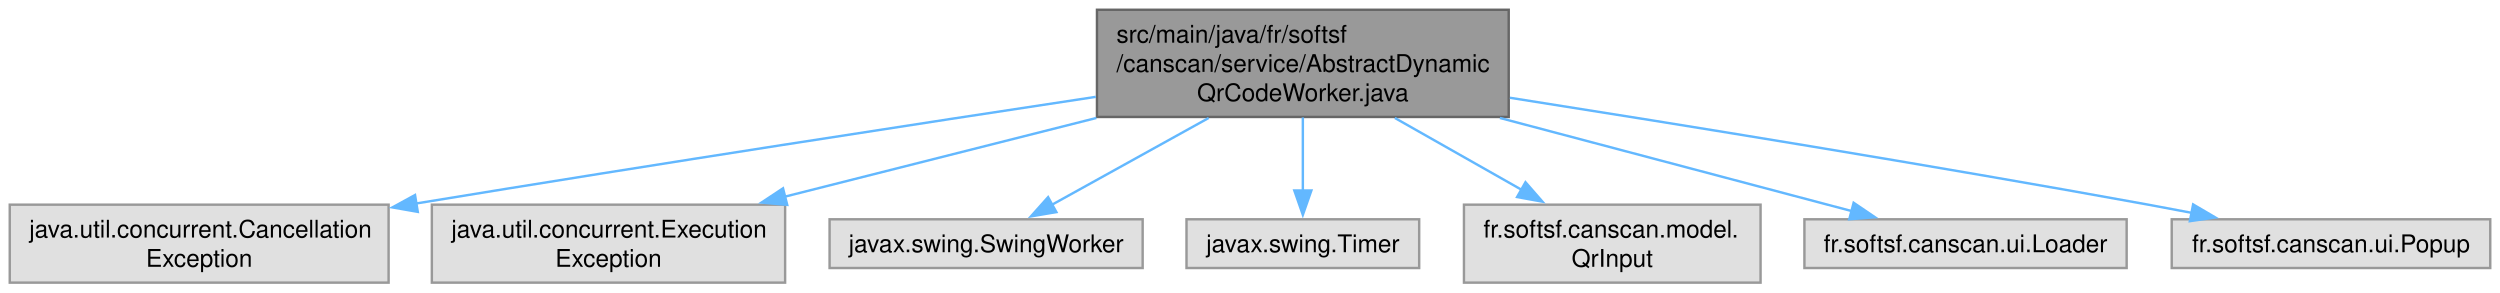
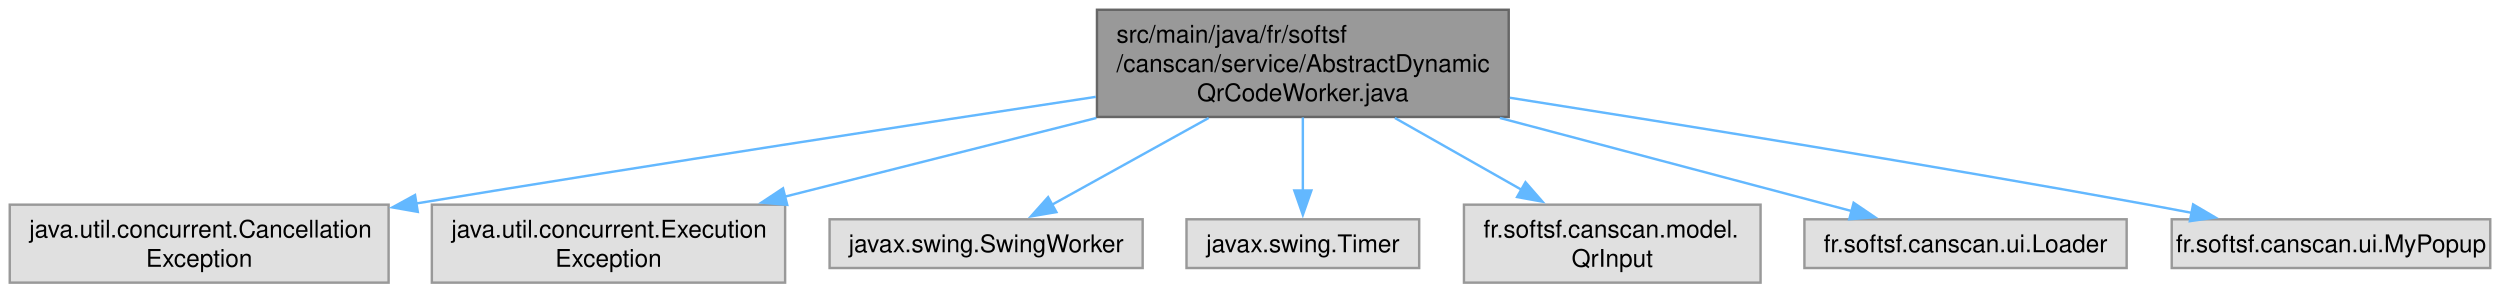
<svg xmlns="http://www.w3.org/2000/svg" xmlns:xlink="http://www.w3.org/1999/xlink" width="1026pt" height="120pt" viewBox="0.00 0.00 1026.12 120.00">
  <g id="graph0" class="graph" transform="scale(1 1) rotate(0) translate(4 116)">
    <g id="Node000001" class="node">
      <g id="a_Node000001">
        <a xlink:title=" ">
          <polygon fill="#999999" stroke="#666666" points="615.25,-112 446.25,-112 446.25,-68 615.25,-68 615.25,-112" />
          <text text-anchor="start" x="454.25" y="-98.5" font-family="Helvetica,sans-Serif" font-size="10.00">src/main/java/fr/softsf</text>
          <text text-anchor="start" x="454.25" y="-86.5" font-family="Helvetica,sans-Serif" font-size="10.00">/canscan/service/AbstractDynamic</text>
          <text text-anchor="middle" x="530.75" y="-74.5" font-family="Helvetica,sans-Serif" font-size="10.00">QrCodeWorker.java</text>
        </a>
      </g>
    </g>
    <g id="Node000002" class="node">
      <g id="a_Node000002">
        <a xlink:title=" ">
          <polygon fill="#e0e0e0" stroke="#999999" points="155.5,-32 0,-32 0,0 155.5,0 155.5,-32" />
          <text text-anchor="start" x="8" y="-18.5" font-family="Helvetica,sans-Serif" font-size="10.00">java.util.concurrent.Cancellation</text>
          <text text-anchor="middle" x="77.75" y="-6.5" font-family="Helvetica,sans-Serif" font-size="10.00">Exception</text>
        </a>
      </g>
    </g>
    <g id="edge1_Node000001_Node000002" class="edge">
      <g id="a_edge1_Node000001_Node000002">
        <a xlink:title=" ">
          <path fill="none" stroke="#63b8ff" d="M445.77,-76.26C373.95,-65.39 268.06,-49.11 166.62,-32.46" />
          <polygon fill="#63b8ff" stroke="#63b8ff" points="167.48,-29.05 157.05,-30.88 166.35,-35.96 167.48,-29.05" />
        </a>
      </g>
    </g>
    <g id="Node000003" class="node">
      <g id="a_Node000003">
        <a xlink:title=" ">
          <polygon fill="#e0e0e0" stroke="#999999" points="318.25,-32 173.25,-32 173.25,0 318.25,0 318.25,-32" />
          <text text-anchor="start" x="181.25" y="-18.5" font-family="Helvetica,sans-Serif" font-size="10.00">java.util.concurrent.Execution</text>
          <text text-anchor="middle" x="245.75" y="-6.5" font-family="Helvetica,sans-Serif" font-size="10.00">Exception</text>
        </a>
      </g>
    </g>
    <g id="edge2_Node000001_Node000003" class="edge">
      <g id="a_edge2_Node000001_Node000003">
        <a xlink:title=" ">
          <path fill="none" stroke="#63b8ff" d="M446.01,-67.59C405.3,-57.31 357.03,-45.11 318.07,-35.27" />
          <polygon fill="#63b8ff" stroke="#63b8ff" points="319.11,-31.92 308.55,-32.87 317.39,-38.71 319.11,-31.92" />
        </a>
      </g>
    </g>
    <g id="Node000004" class="node">
      <g id="a_Node000004">
        <a xlink:title=" ">
          <polygon fill="#e0e0e0" stroke="#999999" points="465,-26 336.5,-26 336.5,-6 465,-6 465,-26" />
          <text text-anchor="middle" x="400.75" y="-12.5" font-family="Helvetica,sans-Serif" font-size="10.00">javax.swing.SwingWorker</text>
        </a>
      </g>
    </g>
    <g id="edge3_Node000001_Node000004" class="edge">
      <g id="a_edge3_Node000001_Node000004">
        <a xlink:title=" ">
          <path fill="none" stroke="#63b8ff" d="M492.1,-67.59C471.35,-56.1 446.3,-42.23 427.68,-31.92" />
          <polygon fill="#63b8ff" stroke="#63b8ff" points="429.58,-28.96 419.13,-27.18 426.19,-35.09 429.58,-28.96" />
        </a>
      </g>
    </g>
    <g id="Node000005" class="node">
      <g id="a_Node000005">
        <a xlink:title=" ">
          <polygon fill="#e0e0e0" stroke="#999999" points="578.5,-26 483,-26 483,-6 578.5,-6 578.5,-26" />
          <text text-anchor="middle" x="530.75" y="-12.5" font-family="Helvetica,sans-Serif" font-size="10.00">javax.swing.Timer</text>
        </a>
      </g>
    </g>
    <g id="edge4_Node000001_Node000005" class="edge">
      <g id="a_edge4_Node000001_Node000005">
        <a xlink:title=" ">
          <path fill="none" stroke="#63b8ff" d="M530.75,-67.79C530.75,-58.32 530.75,-47.2 530.75,-37.78" />
          <polygon fill="#63b8ff" stroke="#63b8ff" points="534.25,-37.82 530.75,-27.82 527.25,-37.82 534.25,-37.82" />
        </a>
      </g>
    </g>
    <g id="Node000006" class="node">
      <g id="a_Node000006">
        <a xlink:title=" ">
          <polygon fill="#e0e0e0" stroke="#999999" points="718.62,-32 596.88,-32 596.88,0 718.62,0 718.62,-32" />
          <text text-anchor="start" x="604.88" y="-18.5" font-family="Helvetica,sans-Serif" font-size="10.00">fr.softsf.canscan.model.</text>
          <text text-anchor="middle" x="657.75" y="-6.5" font-family="Helvetica,sans-Serif" font-size="10.00">QrInput</text>
        </a>
      </g>
    </g>
    <g id="edge5_Node000001_Node000006" class="edge">
      <g id="a_edge5_Node000001_Node000006">
        <a xlink:title=" ">
          <path fill="none" stroke="#63b8ff" d="M568.51,-67.59C584.98,-58.26 604.23,-47.34 620.63,-38.05" />
          <polygon fill="#63b8ff" stroke="#63b8ff" points="622.13,-41.22 629.1,-33.24 618.68,-35.13 622.13,-41.22" />
        </a>
      </g>
    </g>
    <g id="Node000007" class="node">
      <g id="a_Node000007">
        <a xlink:title=" ">
          <polygon fill="#e0e0e0" stroke="#999999" points="868.88,-26 736.62,-26 736.62,-6 868.88,-6 868.88,-26" />
          <text text-anchor="middle" x="802.75" y="-12.5" font-family="Helvetica,sans-Serif" font-size="10.00">fr.softsf.canscan.ui.Loader</text>
        </a>
      </g>
    </g>
    <g id="edge6_Node000001_Node000007" class="edge">
      <g id="a_edge6_Node000001_Node000007">
        <a xlink:title=" ">
          <path fill="none" stroke="#63b8ff" d="M611.62,-67.59C658.76,-55.12 716.53,-39.82 756.14,-29.34" />
          <polygon fill="#63b8ff" stroke="#63b8ff" points="756.82,-32.78 765.59,-26.84 755.03,-26.01 756.82,-32.78" />
        </a>
      </g>
    </g>
    <g id="Node000008" class="node">
      <g id="a_Node000008">
        <a xlink:title=" ">
          <polygon fill="#e0e0e0" stroke="#999999" points="1018.12,-26 887.38,-26 887.38,-6 1018.12,-6 1018.12,-26" />
-           <text text-anchor="middle" x="952.75" y="-12.5" font-family="Helvetica,sans-Serif" font-size="10.00">fr.softsf.canscan.ui.Popup</text>
+           <text text-anchor="middle" x="952.75" y="-12.5" font-family="Helvetica,sans-Serif" font-size="10.00">fr.softsf.canscan.ui.MyPopup</text>
        </a>
      </g>
    </g>
    <g id="edge7_Node000001_Node000008" class="edge">
      <g id="a_edge7_Node000001_Node000008">
        <a xlink:title=" ">
          <path fill="none" stroke="#63b8ff" d="M615.74,-75.88C686.08,-64.82 788.56,-48.24 877.75,-32 883.63,-30.93 889.76,-29.77 895.87,-28.59" />
          <polygon fill="#63b8ff" stroke="#63b8ff" points="896.16,-32.1 905.3,-26.74 894.82,-25.23 896.16,-32.1" />
        </a>
      </g>
    </g>
  </g>
</svg>
